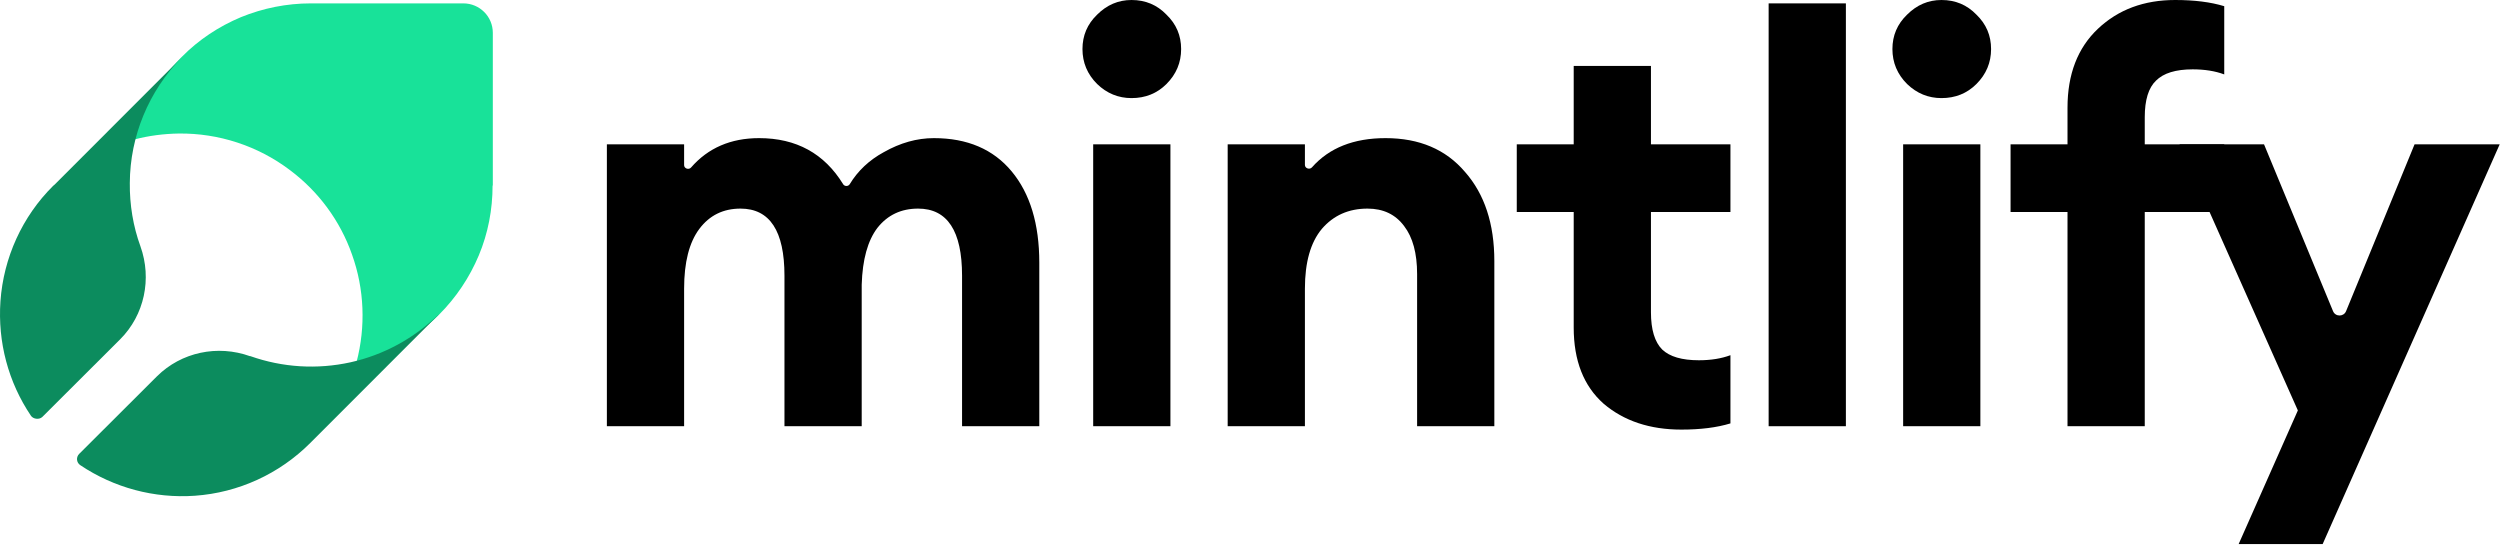
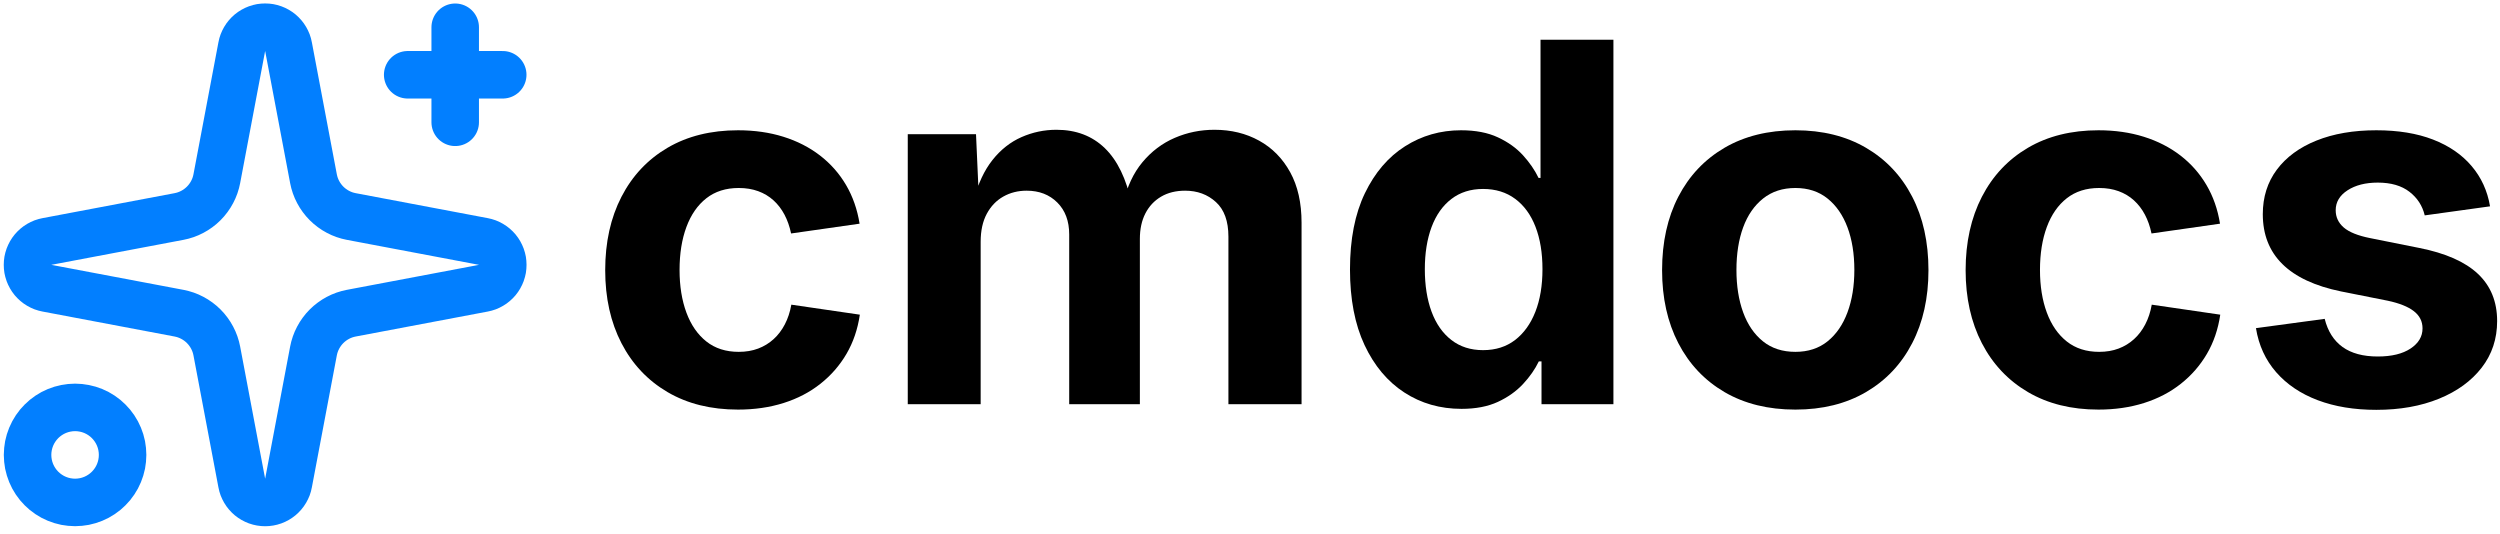
- <svg xmlns="http://www.w3.org/2000/svg" width="1682" height="367" viewBox="0 0 1682 367" fill="none">
-   <path d="M1562.69 366.037H1506.17L1546 276.14L1466.34 97.105H1523.24L1569.66 209.337C1571.28 213.26 1576.84 213.253 1578.45 209.325L1624.52 97.105H1681.79L1562.69 366.037Z" fill="black" />
-   <path d="M1391.02 286.761V142.622H1352.71V97.104H1391.02V72.449C1391.02 49.943 1397.85 32.242 1411.5 19.345C1425.16 6.448 1442.48 0 1463.47 0C1476.37 0 1487.37 1.391 1496.47 4.172V50.069C1490.4 47.793 1483.32 46.656 1475.23 46.656C1463.85 46.656 1455.63 49.184 1450.57 54.242C1445.51 59.046 1442.99 67.265 1442.99 78.897V97.104H1496.47V142.622H1442.99V286.761H1391.02Z" fill="black" />
-   <path d="M1306.22 66.001C1297.37 66.001 1289.66 62.84 1283.08 56.518C1276.51 49.943 1273.22 42.104 1273.22 33C1273.22 23.897 1276.51 16.184 1283.08 9.862C1289.66 3.287 1297.37 0 1306.22 0C1315.58 0 1323.42 3.287 1329.74 9.862C1336.31 16.184 1339.6 23.897 1339.6 33C1339.6 42.104 1336.31 49.943 1329.74 56.518C1323.42 62.84 1315.58 66.001 1306.22 66.001ZM1280.43 286.761V97.104H1332.39V286.761H1280.43Z" fill="black" />
-   <path d="M1189.94 286.761V2.276H1241.91V286.761H1189.94Z" fill="black" />
-   <path d="M1131.24 289.037C1110 289.037 1092.55 283.221 1078.89 271.588C1065.49 259.703 1058.79 242.634 1058.79 220.381V142.622H1020.48V97.104H1058.79V44.38H1110.76V97.104H1164.24V142.622H1110.76V210.14C1110.76 221.772 1113.29 230.117 1118.34 235.174C1123.4 239.979 1131.62 242.381 1143 242.381C1151.09 242.381 1158.17 241.243 1164.24 238.967V284.864C1155.14 287.646 1144.14 289.037 1131.24 289.037Z" fill="black" />
-   <path d="M825.979 286.761V97.104H877.945V110.967C877.945 113.311 881.135 114.347 882.688 112.591C894.273 99.485 910.773 92.932 932.187 92.932C954.946 92.932 972.774 100.518 985.67 115.691C998.82 130.61 1005.39 150.587 1005.39 175.622V286.761H953.429V184.346C953.429 170.438 950.521 159.691 944.704 152.105C938.888 144.265 930.67 140.346 920.049 140.346C907.405 140.346 897.164 144.898 889.325 154.001C881.738 163.105 877.945 176.507 877.945 194.208V286.761H825.979Z" fill="black" />
-   <path d="M761.286 66.001C752.436 66.001 744.723 62.84 738.148 56.518C731.574 49.943 728.286 42.104 728.286 33C728.286 23.897 731.574 16.184 738.148 9.862C744.723 3.287 752.436 0 761.286 0C770.643 0 778.482 3.287 784.804 9.862C791.379 16.184 794.666 23.897 794.666 33C794.666 42.104 791.379 49.943 784.804 56.518C778.482 62.84 770.643 66.001 761.286 66.001ZM735.493 286.761V97.104H787.459V286.761H735.493Z" fill="black" />
-   <path d="M647.273 286.761V185.484C647.273 155.392 637.411 140.346 617.686 140.346C606.307 140.346 597.204 144.645 590.376 153.243C583.801 161.84 580.261 174.61 579.755 191.553V286.761H527.789V185.484C527.789 155.392 517.927 140.346 498.203 140.346C486.571 140.346 477.341 144.898 470.513 154.001C463.685 163.105 460.272 176.507 460.272 194.208V286.761H408.306V97.104H460.272V111.103C460.272 113.435 463.407 114.462 464.939 112.704C476.419 99.522 491.68 92.932 510.72 92.932C535.742 92.932 554.588 103.262 567.259 123.923C568.258 125.553 570.718 125.527 571.712 123.894C577.189 114.891 584.802 107.731 594.548 102.415C605.675 96.093 616.928 92.932 628.307 92.932C650.813 92.932 668.261 100.392 680.652 115.311C693.043 130.231 699.239 150.714 699.239 176.76V286.761H647.273Z" fill="black" />
-   <path d="M331.569 124.833V22.09C331.569 11.065 322.625 2.276 311.764 2.276H209.069C192.938 2.276 176.967 5.472 162.113 11.544C147.26 17.775 133.685 26.724 122.345 38.228L121.546 39.027C106.533 54.207 95.833 73.062 90.402 93.834C100.145 91.277 110.206 89.999 120.268 89.839C147.1 89.52 173.453 98.148 194.855 114.287C214.18 128.668 228.873 148.481 236.859 171.331C245.164 194.5 246.122 219.746 239.893 243.554C260.496 238.122 279.503 227.416 294.675 212.396L295.474 211.597C306.813 200.252 315.917 186.67 322.145 171.81C328.374 156.95 331.409 140.971 331.409 124.833H331.569Z" fill="#18E299" />
-   <path d="M87.337 123.098C87.496 91.579 100.066 61.334 122.182 38.73L36.739 124.212C36.421 124.531 36.102 124.69 35.784 125.008C14.941 145.702 2.371 173.4 0.303 202.69C-1.607 230.07 5.553 257.131 20.828 279.736C22.285 281.892 26.238 282.601 28.466 280.532L80.813 228.319C97.202 211.923 102.293 187.568 94.497 165.759C89.564 152.229 87.178 137.743 87.337 123.098Z" fill="#0C8C5E" />
-   <path d="M294.976 211.605C278.587 227.683 258.062 238.826 235.786 243.761C213.351 248.695 190.121 247.263 168.482 239.622C168.482 239.622 168.323 239.622 168.164 239.622C146.365 231.822 122.022 236.916 105.633 253.153L53.285 305.365C51.057 307.594 51.376 311.255 54.081 313.006C76.674 328.128 103.724 335.451 131.091 333.541C160.368 331.471 187.894 318.896 208.737 298.043L209.533 297.247L294.976 211.764V211.605Z" fill="#0C8C5E" />
+ <svg xmlns="http://www.w3.org/2000/svg" version="1.0" preserveAspectRatio="xMidYMid meet" viewBox="11.339 247.86 1420.562 302.94" zoomAndPan="magnify" style="max-height: 500px" width="1420.562" height="302.94">
+   <defs>
+     <g />
+     <clipPath id="632da8b5cd">
+       <rect height="345" y="0" width="1096" x="0" />
+     </clipPath>
+   </defs>
+   <path stroke-miterlimit="4" stroke-opacity="1" stroke-width="2" stroke="#027fff" d="M 11.017 2.814 C 11.027 2.757 11.043 2.701 11.063 2.647 C 11.084 2.593 11.109 2.541 11.138 2.491 C 11.167 2.441 11.201 2.394 11.238 2.35 C 11.275 2.306 11.317 2.265 11.361 2.228 C 11.406 2.191 11.453 2.158 11.503 2.13 C 11.554 2.101 11.606 2.077 11.66 2.057 C 11.715 2.037 11.771 2.023 11.828 2.012 C 11.885 2.003 11.942 1.998 12 1.998 C 12.058 1.998 12.115 2.003 12.172 2.012 C 12.229 2.023 12.285 2.037 12.34 2.057 C 12.394 2.077 12.446 2.101 12.497 2.13 C 12.547 2.158 12.594 2.191 12.639 2.228 C 12.683 2.265 12.725 2.306 12.762 2.35 C 12.799 2.394 12.833 2.441 12.862 2.491 C 12.891 2.541 12.916 2.593 12.937 2.647 C 12.957 2.701 12.973 2.757 12.983 2.814 L 14.034 8.372 C 14.053 8.47 14.078 8.567 14.111 8.661 C 14.144 8.755 14.184 8.847 14.231 8.935 C 14.277 9.023 14.331 9.108 14.39 9.188 C 14.449 9.269 14.514 9.344 14.585 9.415 C 14.656 9.486 14.731 9.551 14.812 9.61 C 14.892 9.669 14.977 9.723 15.065 9.769 C 15.153 9.816 15.245 9.856 15.339 9.889 C 15.433 9.922 15.53 9.947 15.628 9.966 L 21.186 11.017 C 21.243 11.028 21.299 11.043 21.353 11.063 C 21.407 11.084 21.459 11.109 21.509 11.138 C 21.559 11.167 21.606 11.201 21.65 11.238 C 21.694 11.275 21.735 11.317 21.772 11.361 C 21.809 11.406 21.841 11.453 21.87 11.503 C 21.899 11.554 21.923 11.606 21.943 11.66 C 21.963 11.715 21.977 11.771 21.988 11.828 C 21.997 11.885 22.002 11.942 22.002 12 C 22.002 12.058 21.997 12.115 21.988 12.172 C 21.977 12.229 21.963 12.285 21.943 12.34 C 21.923 12.394 21.899 12.447 21.87 12.497 C 21.841 12.547 21.809 12.594 21.772 12.639 C 21.735 12.683 21.694 12.725 21.65 12.762 C 21.606 12.8 21.559 12.833 21.509 12.862 C 21.459 12.892 21.407 12.916 21.353 12.937 C 21.299 12.957 21.243 12.972 21.186 12.983 L 15.628 14.034 C 15.53 14.053 15.433 14.078 15.339 14.111 C 15.245 14.144 15.153 14.184 15.065 14.231 C 14.977 14.278 14.892 14.33 14.812 14.39 C 14.731 14.449 14.656 14.514 14.585 14.585 C 14.514 14.656 14.449 14.731 14.39 14.812 C 14.331 14.892 14.277 14.977 14.231 15.065 C 14.184 15.153 14.144 15.245 14.111 15.339 C 14.078 15.433 14.053 15.53 14.034 15.628 L 12.983 21.186 C 12.973 21.243 12.957 21.298 12.937 21.353 C 12.916 21.407 12.891 21.459 12.862 21.509 C 12.833 21.559 12.799 21.606 12.762 21.65 C 12.725 21.694 12.683 21.735 12.639 21.772 C 12.594 21.809 12.547 21.841 12.497 21.87 C 12.446 21.899 12.394 21.923 12.34 21.943 C 12.285 21.963 12.229 21.977 12.172 21.987 C 12.115 21.997 12.058 22.002 12 22.002 C 11.942 22.002 11.885 21.997 11.828 21.987 C 11.771 21.977 11.715 21.963 11.66 21.943 C 11.606 21.923 11.554 21.899 11.503 21.87 C 11.453 21.841 11.406 21.809 11.361 21.772 C 11.317 21.735 11.275 21.694 11.238 21.65 C 11.201 21.606 11.167 21.559 11.138 21.509 C 11.109 21.459 11.084 21.407 11.063 21.353 C 11.043 21.298 11.027 21.243 11.017 21.186 L 9.966 15.628 C 9.947 15.53 9.922 15.433 9.889 15.339 C 9.856 15.245 9.816 15.153 9.769 15.065 C 9.723 14.977 9.669 14.892 9.61 14.812 C 9.551 14.731 9.486 14.656 9.415 14.585 C 9.344 14.514 9.269 14.449 9.188 14.39 C 9.108 14.33 9.023 14.278 8.935 14.231 C 8.847 14.184 8.755 14.144 8.661 14.111 C 8.567 14.078 8.47 14.053 8.372 14.034 L 2.814 12.983 C 2.757 12.972 2.701 12.957 2.647 12.937 C 2.593 12.916 2.541 12.892 2.491 12.862 C 2.441 12.833 2.394 12.8 2.35 12.762 C 2.306 12.725 2.265 12.683 2.228 12.639 C 2.191 12.594 2.159 12.547 2.13 12.497 C 2.101 12.447 2.077 12.394 2.057 12.34 C 2.037 12.285 2.023 12.229 2.012 12.172 C 2.003 12.115 1.998 12.058 1.998 12 C 1.998 11.942 2.003 11.885 2.012 11.828 C 2.023 11.771 2.037 11.715 2.057 11.66 C 2.077 11.606 2.101 11.554 2.13 11.503 C 2.159 11.453 2.191 11.406 2.228 11.361 C 2.265 11.317 2.306 11.275 2.35 11.238 C 2.394 11.201 2.441 11.167 2.491 11.138 C 2.541 11.109 2.593 11.084 2.647 11.063 C 2.701 11.043 2.757 11.028 2.814 11.017 L 8.372 9.966 C 8.47 9.947 8.567 9.922 8.661 9.889 C 8.755 9.856 8.847 9.816 8.935 9.769 C 9.023 9.723 9.108 9.669 9.188 9.61 C 9.269 9.551 9.344 9.486 9.415 9.415 C 9.486 9.344 9.551 9.269 9.61 9.188 C 9.669 9.108 9.723 9.023 9.769 8.935 C 9.816 8.847 9.856 8.755 9.889 8.661 C 9.922 8.567 9.947 8.47 9.966 8.372 Z M 11.017 2.814" stroke-linejoin="round" fill="none" transform="matrix(13.5, 0, 0, 13.5, 0.00000622222, 236.3511)" stroke-linecap="round" />
+   <path stroke-miterlimit="4" stroke-opacity="1" stroke-width="2" stroke="#027fff" d="M 20 2 L 20 6" stroke-linejoin="round" fill="none" transform="matrix(13.5, 0, 0, 13.5, 0.00000622222, 236.3511)" stroke-linecap="round" />
+   <path stroke-miterlimit="4" stroke-opacity="1" stroke-width="2" stroke="#027fff" d="M 22 4 L 18 4" stroke-linejoin="round" fill="none" transform="matrix(13.5, 0, 0, 13.5, 0.00000622222, 236.3511)" stroke-linecap="round" />
+   <path stroke-miterlimit="4" stroke-opacity="1" stroke-width="2" stroke="#027fff" d="M 6 20 C 6 20.065 5.997 20.131 5.99 20.196 C 5.984 20.261 5.974 20.326 5.962 20.39 C 5.949 20.454 5.933 20.518 5.914 20.58 C 5.895 20.643 5.873 20.705 5.848 20.765 C 5.823 20.826 5.795 20.885 5.764 20.943 C 5.733 21.001 5.699 21.057 5.663 21.111 C 5.626 21.166 5.588 21.218 5.546 21.269 C 5.504 21.319 5.461 21.368 5.414 21.414 C 5.368 21.46 5.319 21.504 5.269 21.546 C 5.218 21.588 5.166 21.626 5.111 21.663 C 5.057 21.699 5.001 21.733 4.943 21.764 C 4.885 21.795 4.826 21.823 4.765 21.848 C 4.705 21.873 4.643 21.895 4.58 21.914 C 4.518 21.933 4.454 21.949 4.39 21.962 C 4.326 21.974 4.261 21.984 4.196 21.99 C 4.131 21.997 4.065 22 4 22 C 3.935 22 3.869 21.997 3.804 21.99 C 3.739 21.984 3.674 21.974 3.61 21.962 C 3.546 21.949 3.482 21.933 3.42 21.914 C 3.357 21.895 3.295 21.873 3.235 21.848 C 3.174 21.823 3.115 21.795 3.057 21.764 C 2.999 21.733 2.943 21.699 2.889 21.663 C 2.834 21.626 2.782 21.588 2.731 21.546 C 2.681 21.504 2.632 21.46 2.586 21.414 C 2.539 21.368 2.496 21.319 2.454 21.269 C 2.412 21.218 2.374 21.166 2.337 21.111 C 2.301 21.057 2.267 21.001 2.236 20.943 C 2.205 20.885 2.177 20.826 2.152 20.765 C 2.127 20.705 2.105 20.643 2.086 20.58 C 2.067 20.518 2.051 20.454 2.038 20.39 C 2.026 20.326 2.016 20.261 2.01 20.196 C 2.003 20.131 2 20.065 2 20 C 2 19.935 2.003 19.869 2.01 19.804 C 2.016 19.739 2.026 19.674 2.038 19.61 C 2.051 19.545 2.067 19.482 2.086 19.419 C 2.105 19.357 2.127 19.295 2.152 19.235 C 2.177 19.174 2.205 19.115 2.236 19.057 C 2.267 18.999 2.301 18.943 2.337 18.889 C 2.374 18.835 2.412 18.782 2.454 18.731 C 2.496 18.681 2.539 18.632 2.586 18.586 C 2.632 18.539 2.681 18.495 2.731 18.454 C 2.782 18.412 2.834 18.374 2.889 18.337 C 2.943 18.301 2.999 18.267 3.057 18.236 C 3.115 18.205 3.174 18.177 3.235 18.152 C 3.295 18.127 3.357 18.105 3.42 18.086 C 3.482 18.067 3.546 18.051 3.61 18.039 C 3.674 18.026 3.739 18.016 3.804 18.01 C 3.869 18.003 3.935 18 4 18 C 4.065 18 4.131 18.003 4.196 18.01 C 4.261 18.016 4.326 18.026 4.39 18.039 C 4.454 18.051 4.518 18.067 4.58 18.086 C 4.643 18.105 4.705 18.127 4.765 18.152 C 4.826 18.177 4.885 18.205 4.943 18.236 C 5.001 18.267 5.057 18.301 5.111 18.337 C 5.166 18.374 5.218 18.412 5.269 18.454 C 5.319 18.495 5.368 18.539 5.414 18.586 C 5.461 18.632 5.504 18.681 5.546 18.731 C 5.588 18.782 5.626 18.835 5.663 18.889 C 5.699 18.943 5.733 18.999 5.764 19.057 C 5.795 19.115 5.823 19.174 5.848 19.235 C 5.873 19.295 5.895 19.357 5.914 19.419 C 5.933 19.482 5.949 19.545 5.962 19.61 C 5.974 19.674 5.984 19.739 5.99 19.804 C 5.997 19.869 6 19.935 6 20 Z M 6 20" stroke-linejoin="round" fill="none" transform="matrix(13.5, 0, 0, 13.5, 0.00000622222, 236.3511)" stroke-linecap="round" />
+   <g transform="matrix(1, 0, 0, 1, 344, 202)">
+     <g clip-path="url(#632da8b5cd)">
+       <g fill-opacity="1" fill="#000000">
+         <g transform="translate(0.668348, 275.5405)">
+           <g>
+             <path d="M 86.031 3.062 C 70.645 3.062 57.301 -0.25 46 -6.875 C 34.695 -13.5 25.961 -22.766 19.797 -34.672 C 13.641 -46.578 10.562 -60.406 10.562 -76.156 C 10.562 -92.008 13.641 -105.91 19.797 -117.859 C 25.961 -129.805 34.695 -139.094 46 -145.719 C 57.301 -152.344 70.645 -155.656 86.031 -155.656 C 95.383 -155.656 103.977 -154.426 111.812 -151.969 C 119.645 -149.52 126.57 -145.977 132.594 -141.344 C 138.613 -136.707 143.547 -131.125 147.391 -124.594 C 151.234 -118.062 153.805 -110.723 155.109 -102.578 L 116.188 -97.016 C 115.352 -100.992 114.102 -104.555 112.438 -107.703 C 110.77 -110.859 108.688 -113.57 106.188 -115.844 C 103.688 -118.113 100.789 -119.848 97.5 -121.047 C 94.207 -122.254 90.523 -122.859 86.453 -122.859 C 79.129 -122.859 72.988 -120.91 68.031 -117.016 C 63.07 -113.129 59.297 -107.688 56.703 -100.688 C 54.109 -93.695 52.812 -85.566 52.812 -76.297 C 52.812 -67.129 54.109 -59.047 56.703 -52.047 C 59.297 -45.055 63.07 -39.594 68.031 -35.656 C 72.988 -31.719 79.129 -29.75 86.453 -29.75 C 90.523 -29.75 94.207 -30.375 97.5 -31.625 C 100.789 -32.875 103.707 -34.656 106.25 -36.969 C 108.801 -39.281 110.93 -42.082 112.641 -45.375 C 114.359 -48.664 115.586 -52.395 116.328 -56.562 L 155.25 -50.875 C 154.039 -42.625 151.516 -35.207 147.672 -28.625 C 143.828 -22.051 138.891 -16.379 132.859 -11.609 C 126.836 -6.836 119.863 -3.195 111.938 -0.688 C 104.02 1.812 95.383 3.062 86.031 3.062 Z M 86.031 3.062" />
+           </g>
+         </g>
+         <g transform="translate(166.0587, 275.5405)">
+           <g>
+             <path d="M 17.094 0 L 17.094 -153.438 L 55.875 -153.438 L 57.547 -116.047 L 54.625 -116.047 C 57.031 -125.316 60.57 -132.895 65.25 -138.781 C 69.926 -144.664 75.414 -148.992 81.719 -151.766 C 88.02 -154.547 94.645 -155.938 101.594 -155.938 C 112.719 -155.938 121.867 -152.461 129.047 -145.516 C 136.223 -138.566 141.297 -128.098 144.266 -114.109 L 139.547 -114.109 C 141.672 -123.555 145.305 -131.359 150.453 -137.516 C 155.598 -143.68 161.711 -148.289 168.797 -151.344 C 175.879 -154.406 183.406 -155.938 191.375 -155.938 C 200.832 -155.938 209.289 -153.875 216.75 -149.75 C 224.207 -145.633 230.086 -139.66 234.391 -131.828 C 238.703 -123.992 240.859 -114.426 240.859 -103.125 L 240.859 0 L 199.297 0 L 199.297 -95.203 C 199.297 -104.004 196.93 -110.555 192.203 -114.859 C 187.484 -119.172 181.648 -121.328 174.703 -121.328 C 169.422 -121.328 164.859 -120.191 161.016 -117.922 C 157.172 -115.648 154.203 -112.477 152.109 -108.406 C 150.023 -104.332 148.984 -99.516 148.984 -93.953 L 148.984 0 L 108.828 0 L 108.828 -96.453 C 108.828 -104.055 106.578 -110.102 102.078 -114.594 C 97.586 -119.082 91.773 -121.328 84.641 -121.328 C 79.734 -121.328 75.312 -120.211 71.375 -117.984 C 67.438 -115.766 64.305 -112.5 61.984 -108.188 C 59.672 -103.883 58.516 -98.582 58.516 -92.281 L 58.516 0 Z M 17.094 0" />
+           </g>
+         </g>
+         <g transform="translate(423.8732, 275.5405)">
+           <g>
+             <path d="M 73.938 2.641 C 61.801 2.641 50.961 -0.461 41.422 -6.672 C 31.879 -12.879 24.348 -21.863 18.828 -33.625 C 13.316 -45.395 10.562 -59.711 10.562 -76.578 C 10.562 -93.723 13.383 -108.156 19.031 -119.875 C 24.688 -131.594 32.285 -140.484 41.828 -146.547 C 51.379 -152.617 61.988 -155.656 73.656 -155.656 C 81.906 -155.656 88.898 -154.312 94.641 -151.625 C 100.391 -148.945 105.141 -145.547 108.891 -141.422 C 112.641 -137.297 115.582 -133.008 117.719 -128.562 L 118.828 -128.562 L 118.828 -207.094 L 160.25 -207.094 L 160.25 0 L 119.391 0 L 119.391 -24.328 L 117.859 -24.328 C 115.723 -19.879 112.734 -15.594 108.891 -11.469 C 105.047 -7.344 100.273 -3.957 94.578 -1.312 C 88.879 1.32 82 2.641 73.938 2.641 Z M 86.172 -30.719 C 93.305 -30.719 99.375 -32.641 104.375 -36.484 C 109.375 -40.328 113.219 -45.676 115.906 -52.531 C 118.594 -59.395 119.938 -67.457 119.938 -76.719 C 119.938 -85.988 118.613 -94.023 115.969 -100.828 C 113.332 -107.641 109.488 -112.922 104.438 -116.672 C 99.395 -120.43 93.305 -122.312 86.172 -122.312 C 79.129 -122.312 73.129 -120.41 68.172 -116.609 C 63.211 -112.805 59.457 -107.477 56.906 -100.625 C 54.363 -93.77 53.094 -85.801 53.094 -76.719 C 53.094 -67.539 54.363 -59.5 56.906 -52.594 C 59.457 -45.695 63.211 -40.328 68.172 -36.484 C 73.129 -32.641 79.129 -30.719 86.172 -30.719 Z M 86.172 -30.719" />
+           </g>
+         </g>
+         <g transform="translate(601.2162, 275.5405)">
+           <g>
+             <path d="M 86.312 3.062 C 70.832 3.062 57.414 -0.25 46.062 -6.875 C 34.719 -13.5 25.961 -22.766 19.797 -34.672 C 13.641 -46.578 10.562 -60.406 10.562 -76.156 C 10.562 -92.094 13.641 -106.016 19.797 -117.922 C 25.961 -129.828 34.719 -139.094 46.062 -145.719 C 57.414 -152.344 70.832 -155.656 86.312 -155.656 C 101.688 -155.656 115.051 -152.344 126.406 -145.719 C 137.758 -139.094 146.516 -129.828 152.672 -117.922 C 158.836 -106.016 161.922 -92.094 161.922 -76.156 C 161.922 -60.406 158.836 -46.578 152.672 -34.672 C 146.516 -22.766 137.758 -13.5 126.406 -6.875 C 115.051 -0.25 101.688 3.062 86.312 3.062 Z M 86.312 -29.75 C 93.539 -29.75 99.629 -31.738 104.578 -35.719 C 109.535 -39.707 113.312 -45.195 115.906 -52.188 C 118.508 -59.188 119.812 -67.223 119.812 -76.297 C 119.812 -85.473 118.508 -93.535 115.906 -100.484 C 113.312 -107.43 109.535 -112.895 104.578 -116.875 C 99.629 -120.863 93.539 -122.859 86.312 -122.859 C 79.082 -122.859 72.961 -120.863 67.953 -116.875 C 62.953 -112.895 59.176 -107.43 56.625 -100.484 C 54.082 -93.535 52.812 -85.473 52.812 -76.297 C 52.812 -67.223 54.082 -59.188 56.625 -52.188 C 59.176 -45.195 62.93 -39.707 67.891 -35.719 C 72.848 -31.738 78.988 -29.75 86.312 -29.75 Z M 86.312 -29.75" />
+           </g>
+         </g>
+         <g transform="translate(773.6947, 275.5405)">
+           <g>
+             <path d="M 86.031 3.062 C 70.645 3.062 57.301 -0.25 46 -6.875 C 34.695 -13.5 25.961 -22.766 19.797 -34.672 C 13.641 -46.578 10.562 -60.406 10.562 -76.156 C 10.562 -92.008 13.641 -105.91 19.797 -117.859 C 25.961 -129.805 34.695 -139.094 46 -145.719 C 57.301 -152.344 70.645 -155.656 86.031 -155.656 C 95.383 -155.656 103.977 -154.426 111.812 -151.969 C 119.645 -149.52 126.57 -145.977 132.594 -141.344 C 138.613 -136.707 143.547 -131.125 147.391 -124.594 C 151.234 -118.062 153.805 -110.723 155.109 -102.578 L 116.188 -97.016 C 115.352 -100.992 114.102 -104.555 112.438 -107.703 C 110.77 -110.859 108.688 -113.57 106.188 -115.844 C 103.688 -118.113 100.789 -119.848 97.5 -121.047 C 94.207 -122.254 90.523 -122.859 86.453 -122.859 C 79.129 -122.859 72.988 -120.91 68.031 -117.016 C 63.07 -113.129 59.297 -107.688 56.703 -100.688 C 54.109 -93.695 52.812 -85.566 52.812 -76.297 C 52.812 -67.129 54.109 -59.047 56.703 -52.047 C 59.297 -45.055 63.07 -39.594 68.031 -35.656 C 72.988 -31.719 79.129 -29.75 86.453 -29.75 C 90.523 -29.75 94.207 -30.375 97.5 -31.625 C 100.789 -32.875 103.707 -34.656 106.25 -36.969 C 108.801 -39.281 110.93 -42.082 112.641 -45.375 C 114.359 -48.664 115.586 -52.395 116.328 -56.562 L 155.25 -50.875 C 154.039 -42.625 151.516 -35.207 147.672 -28.625 C 143.828 -22.051 138.891 -16.379 132.859 -11.609 C 126.836 -6.836 119.863 -3.195 111.938 -0.688 C 104.02 1.812 95.383 3.062 86.031 3.062 Z M 86.031 3.062" />
+           </g>
+         </g>
+         <g transform="translate(939.0851, 275.5405)">
+           <g>
+             <path d="M 78.531 3.203 C 66.02 3.203 54.922 1.375 45.234 -2.281 C 35.555 -5.945 27.68 -11.254 21.609 -18.203 C 15.547 -25.148 11.723 -33.488 10.141 -43.219 L 49.203 -48.5 C 50.961 -41.457 54.344 -36.129 59.344 -32.516 C 64.352 -28.91 71.023 -27.109 79.359 -27.109 C 87.234 -27.109 93.441 -28.613 97.984 -31.625 C 102.523 -34.633 104.797 -38.453 104.797 -43.078 C 104.797 -47.066 103.148 -50.332 99.859 -52.875 C 96.566 -55.426 91.633 -57.398 85.062 -58.797 L 58.516 -64.078 C 43.691 -67.129 32.57 -72.316 25.156 -79.641 C 17.738 -86.961 14.031 -96.41 14.031 -107.984 C 14.031 -117.711 16.691 -126.145 22.016 -133.281 C 27.348 -140.414 34.852 -145.926 44.531 -149.812 C 54.219 -153.707 65.551 -155.656 78.531 -155.656 C 90.945 -155.656 101.691 -153.895 110.766 -150.375 C 119.848 -146.852 127.145 -141.848 132.656 -135.359 C 138.176 -128.879 141.676 -121.238 143.156 -112.438 L 106.047 -107.297 C 104.742 -112.766 101.848 -117.234 97.359 -120.703 C 92.867 -124.18 86.867 -125.922 79.359 -125.922 C 72.41 -125.922 66.688 -124.461 62.188 -121.547 C 57.695 -118.629 55.453 -114.852 55.453 -110.219 C 55.453 -106.32 56.977 -103.051 60.031 -100.406 C 63.094 -97.77 68.098 -95.758 75.047 -94.375 L 102.844 -88.812 C 117.852 -85.844 128.992 -80.93 136.266 -74.078 C 143.547 -67.223 147.188 -58.281 147.188 -47.25 C 147.188 -37.156 144.266 -28.332 138.422 -20.781 C 132.586 -13.227 124.504 -7.344 114.172 -3.125 C 103.836 1.094 91.957 3.203 78.531 3.203 Z M 78.531 3.203" />
+           </g>
+         </g>
+       </g>
+     </g>
+   </g>
</svg>
